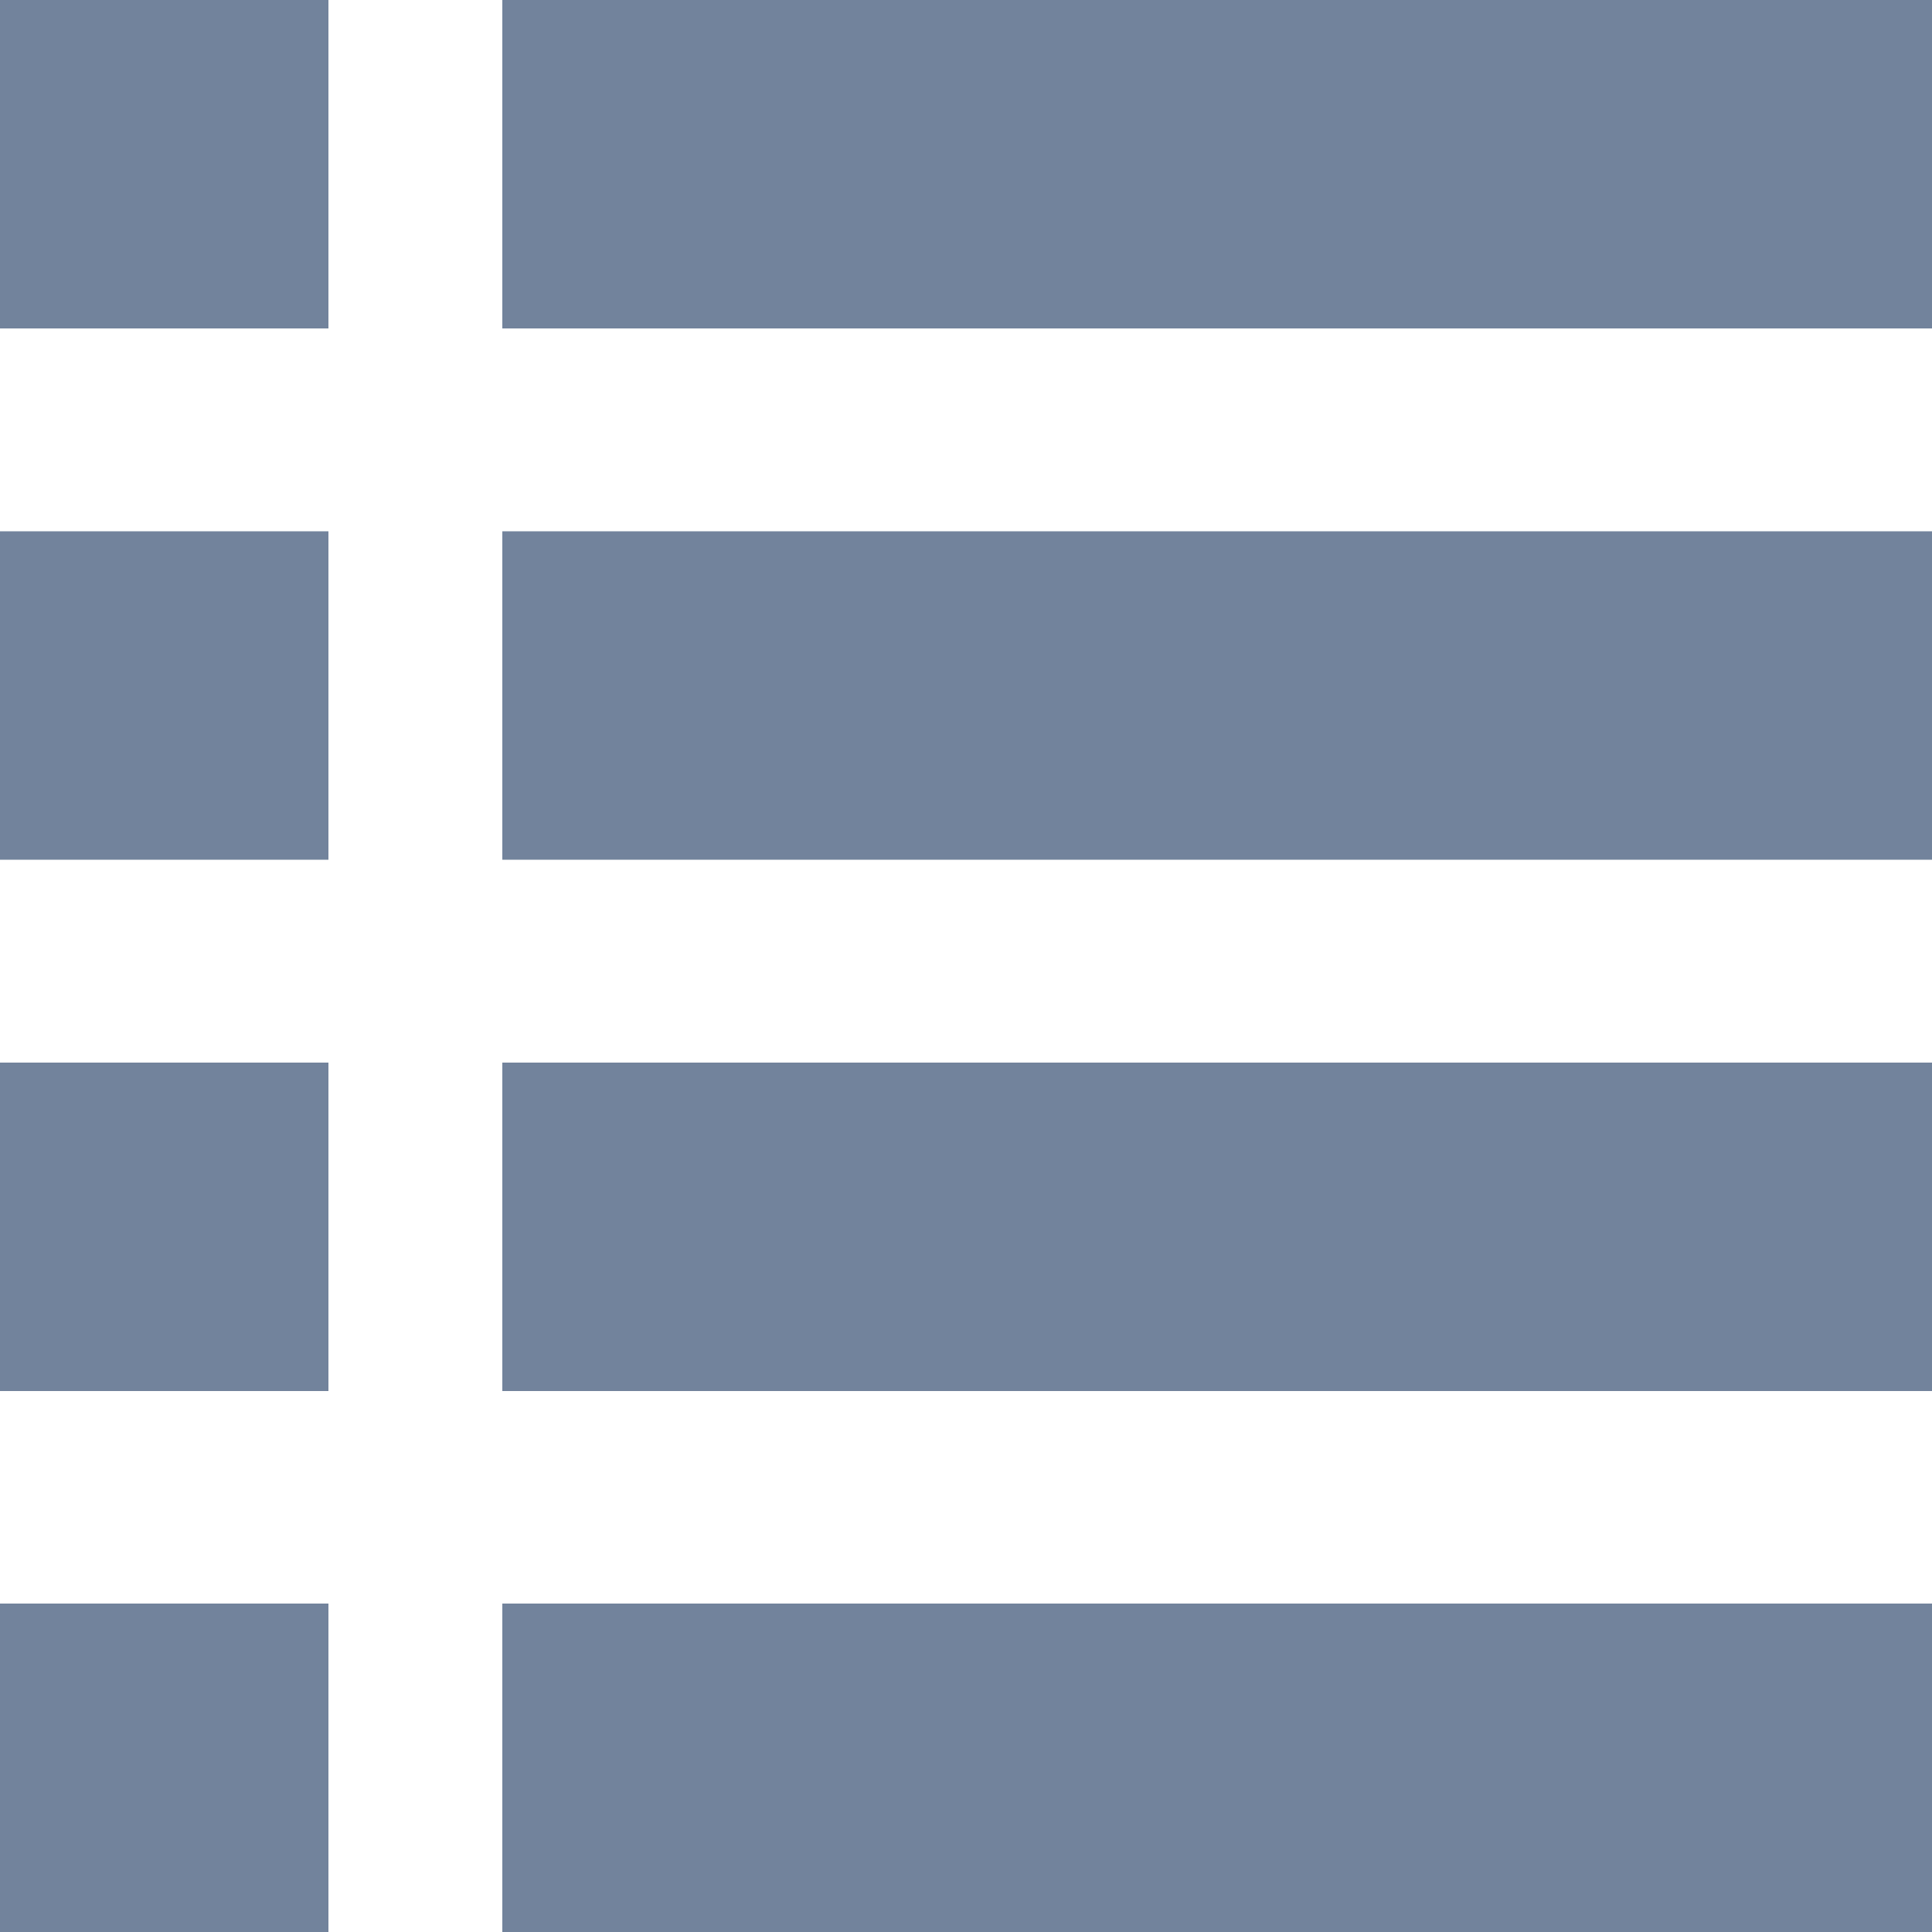
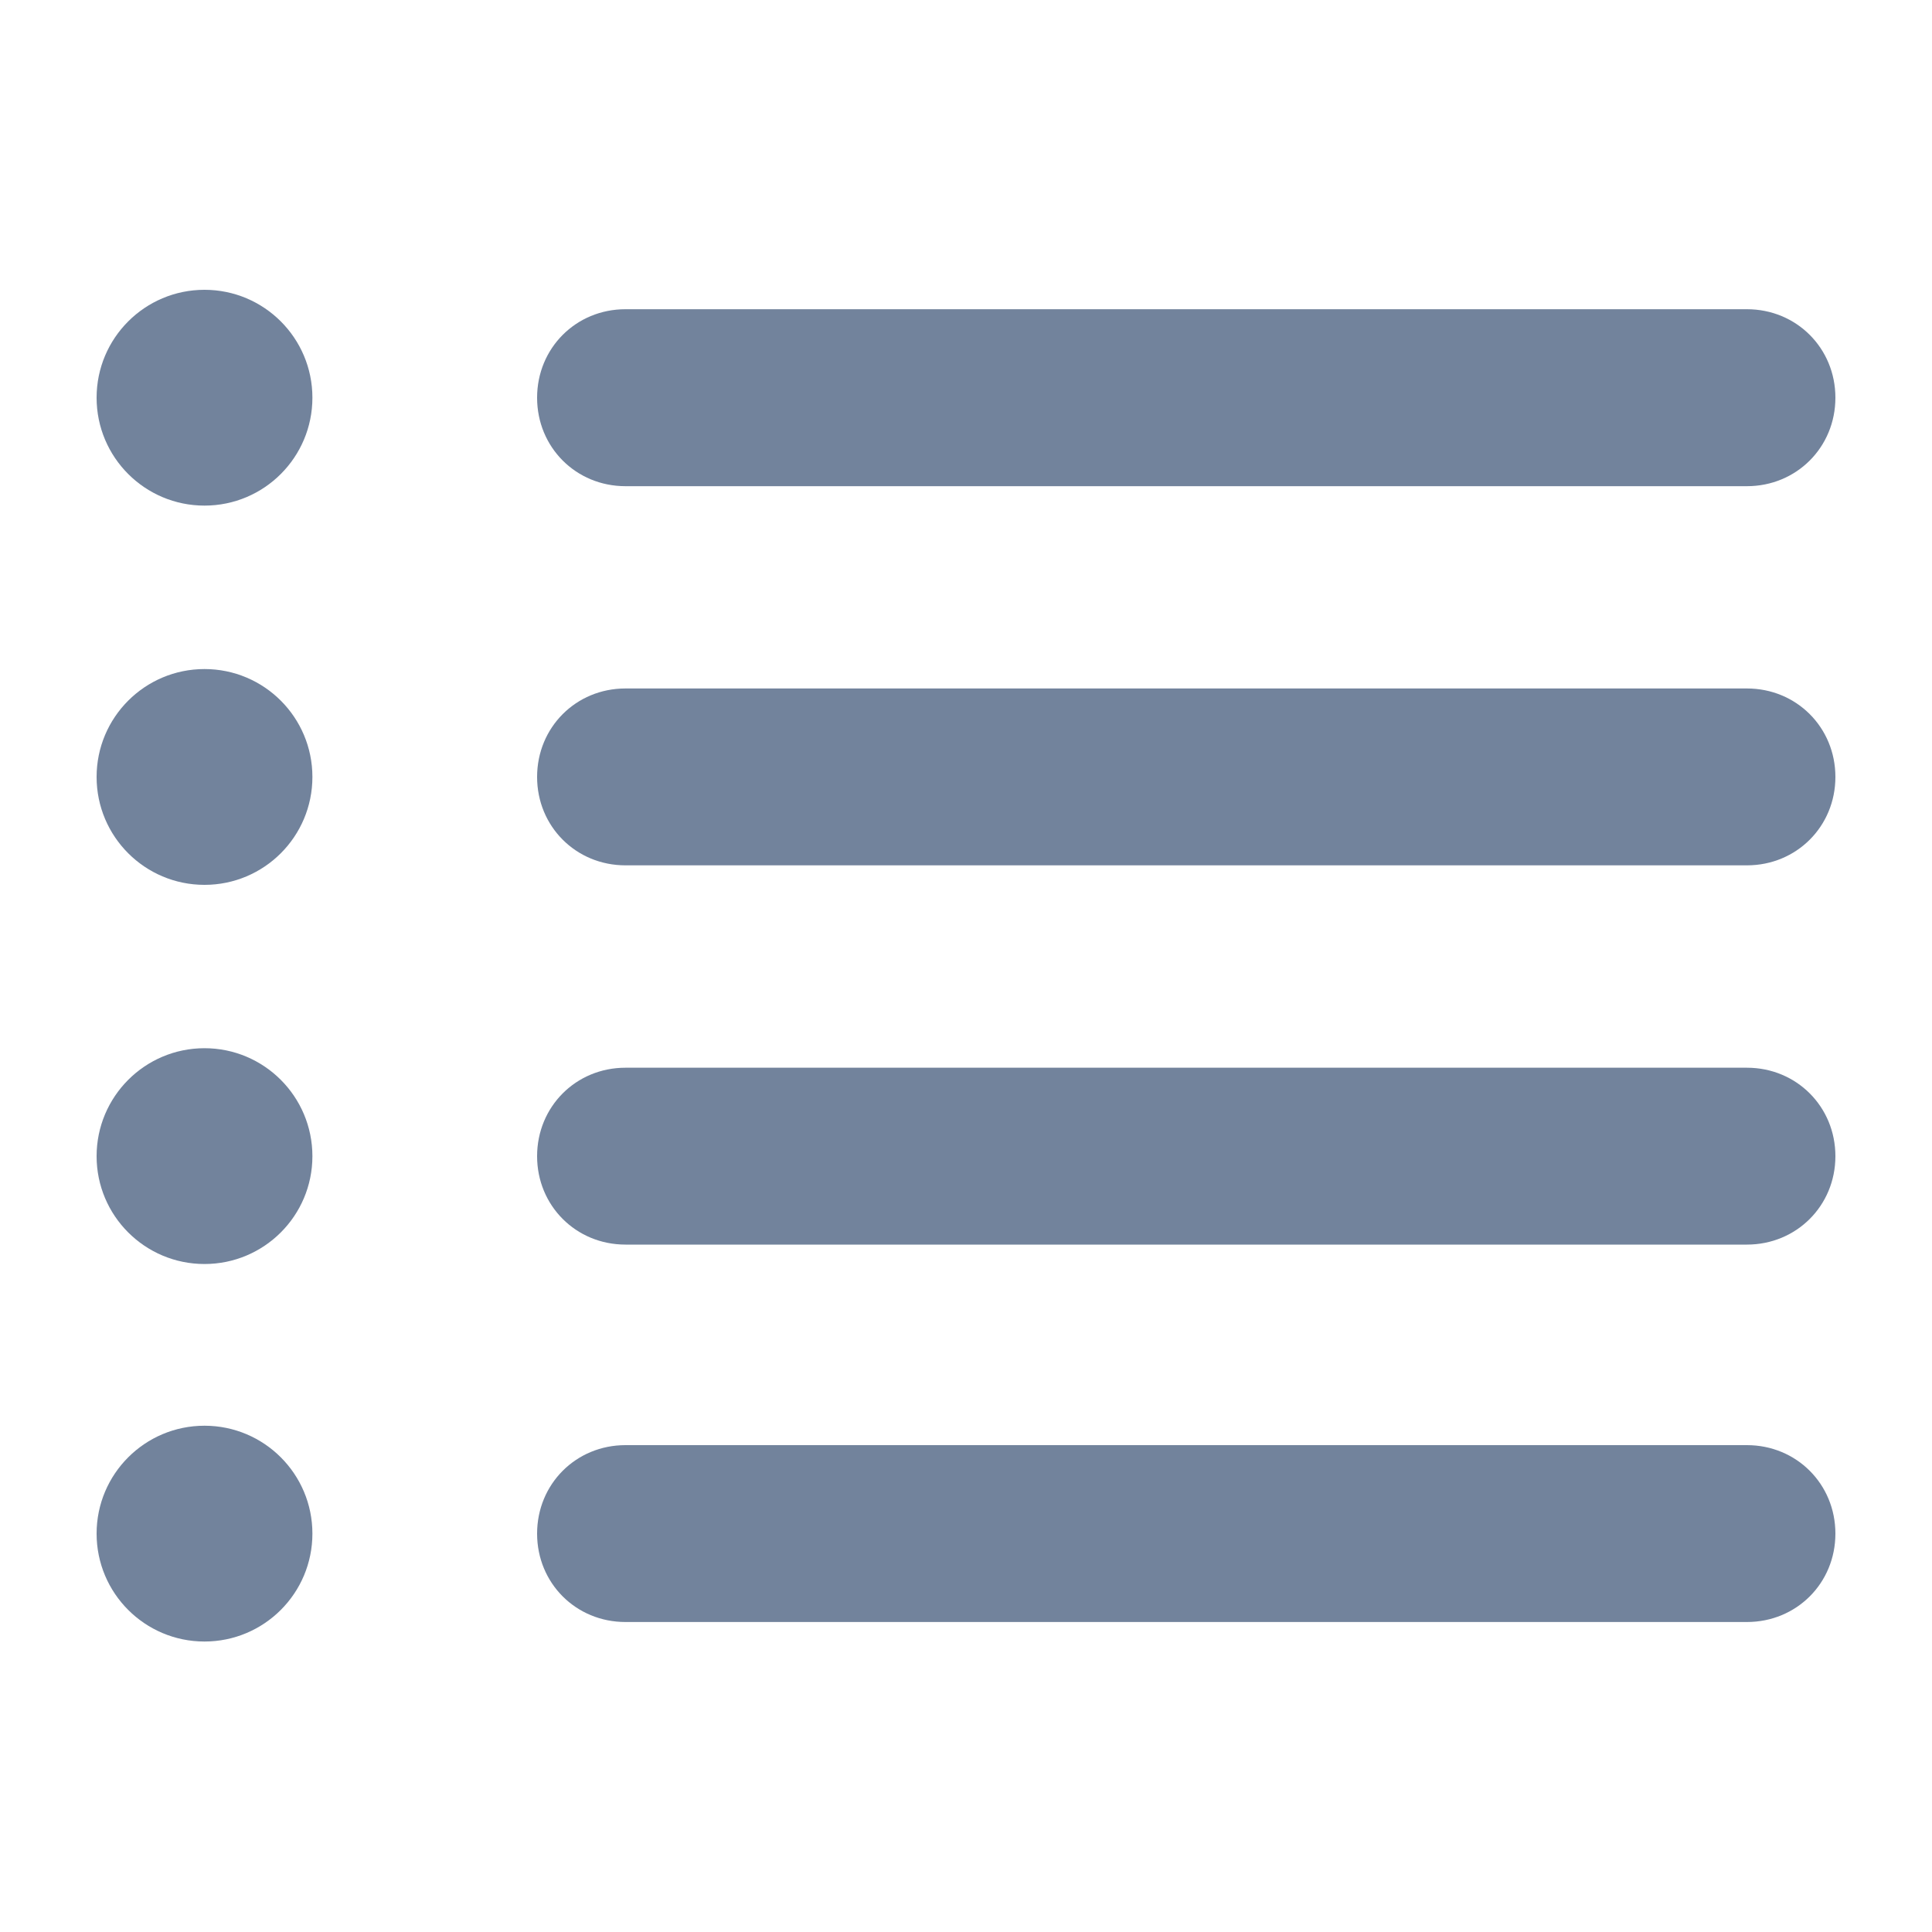
- <svg xmlns="http://www.w3.org/2000/svg" version="1.1" id="Layer_1" x="0px" y="0px" viewBox="0 0 20 20" style="enable-background:new 0 0 20 20;" xml:space="preserve">
-   <style type="text/css">
- 	.st0{fill:#72839C;}
- </style>
-   <rect x="5.2" class="st0" width="14.8" height="3.4" />
-   <rect x="5.2" y="5.5" class="st0" width="14.8" height="3.4" />
-   <rect x="5.2" y="11" class="st0" width="14.8" height="3.4" />
-   <rect x="5.2" y="16.6" class="st0" width="14.8" height="3.4" />
-   <rect y="0" class="st0" width="3.4" height="3.4" />
-   <rect y="5.5" class="st0" width="3.4" height="3.4" />
-   <rect y="11" class="st0" width="3.4" height="3.4" />
-   <rect y="16.6" class="st0" width="3.4" height="3.4" />
+ <svg xmlns="http://www.w3.org/2000/svg" width="20" height="20" viewBox="0 0 20 20" fill="none">
+   <path d="M18.084 8.958H6.475C5.962 8.958 5.56 8.555 5.56 8.043C5.56 7.53 5.962 7.127 6.475 7.127H18.084C18.597 7.127 19 7.53 19 8.043C19 8.555 18.597 8.958 18.084 8.958Z" fill="#72839C" />
+   <path d="M18.084 12.884H6.475C5.962 12.884 5.56 12.481 5.56 11.969C5.56 11.456 5.962 11.053 6.475 11.053H18.084C18.597 11.053 19 11.456 19 11.969C19 12.481 18.597 12.884 18.084 12.884Z" fill="#72839C" />
+   <path d="M18.084 5.033H6.475C5.962 5.033 5.56 4.63 5.56 4.117C5.56 3.604 5.962 3.201 6.475 3.201H18.084C18.597 3.201 19 3.604 19 4.117C19 4.63 18.597 5.033 18.084 5.033Z" fill="#72839C" />
+   <path d="M18.084 16.791H6.475C5.962 16.791 5.56 16.389 5.56 15.876C5.56 15.363 5.962 14.96 6.475 14.96H18.084C18.597 14.96 19 15.363 19 15.876C19 16.389 18.597 16.791 18.084 16.791Z" fill="#72839C" />
+   <path d="M2.117 5.234C2.734 5.234 3.234 4.734 3.234 4.117C3.234 3.5 2.734 3 2.117 3C1.5 3 1 3.5 1 4.117C1 4.734 1.5 5.234 2.117 5.234Z" fill="#72839C" />
+   <path d="M2.117 9.16C2.734 9.16 3.234 8.66 3.234 8.043C3.234 7.426 2.734 6.926 2.117 6.926C1.5 6.926 1 7.426 1 8.043C1 8.66 1.5 9.16 2.117 9.16Z" fill="#72839C" />
+   <path d="M2.117 13.085C2.734 13.085 3.234 12.585 3.234 11.969C3.234 11.352 2.734 10.851 2.117 10.851C1.5 10.851 1 11.352 1 11.969C1 12.585 1.5 13.085 2.117 13.085Z" fill="#72839C" />
+   <path d="M2.117 16.993C2.734 16.993 3.234 16.493 3.234 15.876C3.234 15.259 2.734 14.759 2.117 14.759C1.5 14.759 1 15.259 1 15.876C1 16.493 1.5 16.993 2.117 16.993Z" fill="#72839C" />
</svg>
